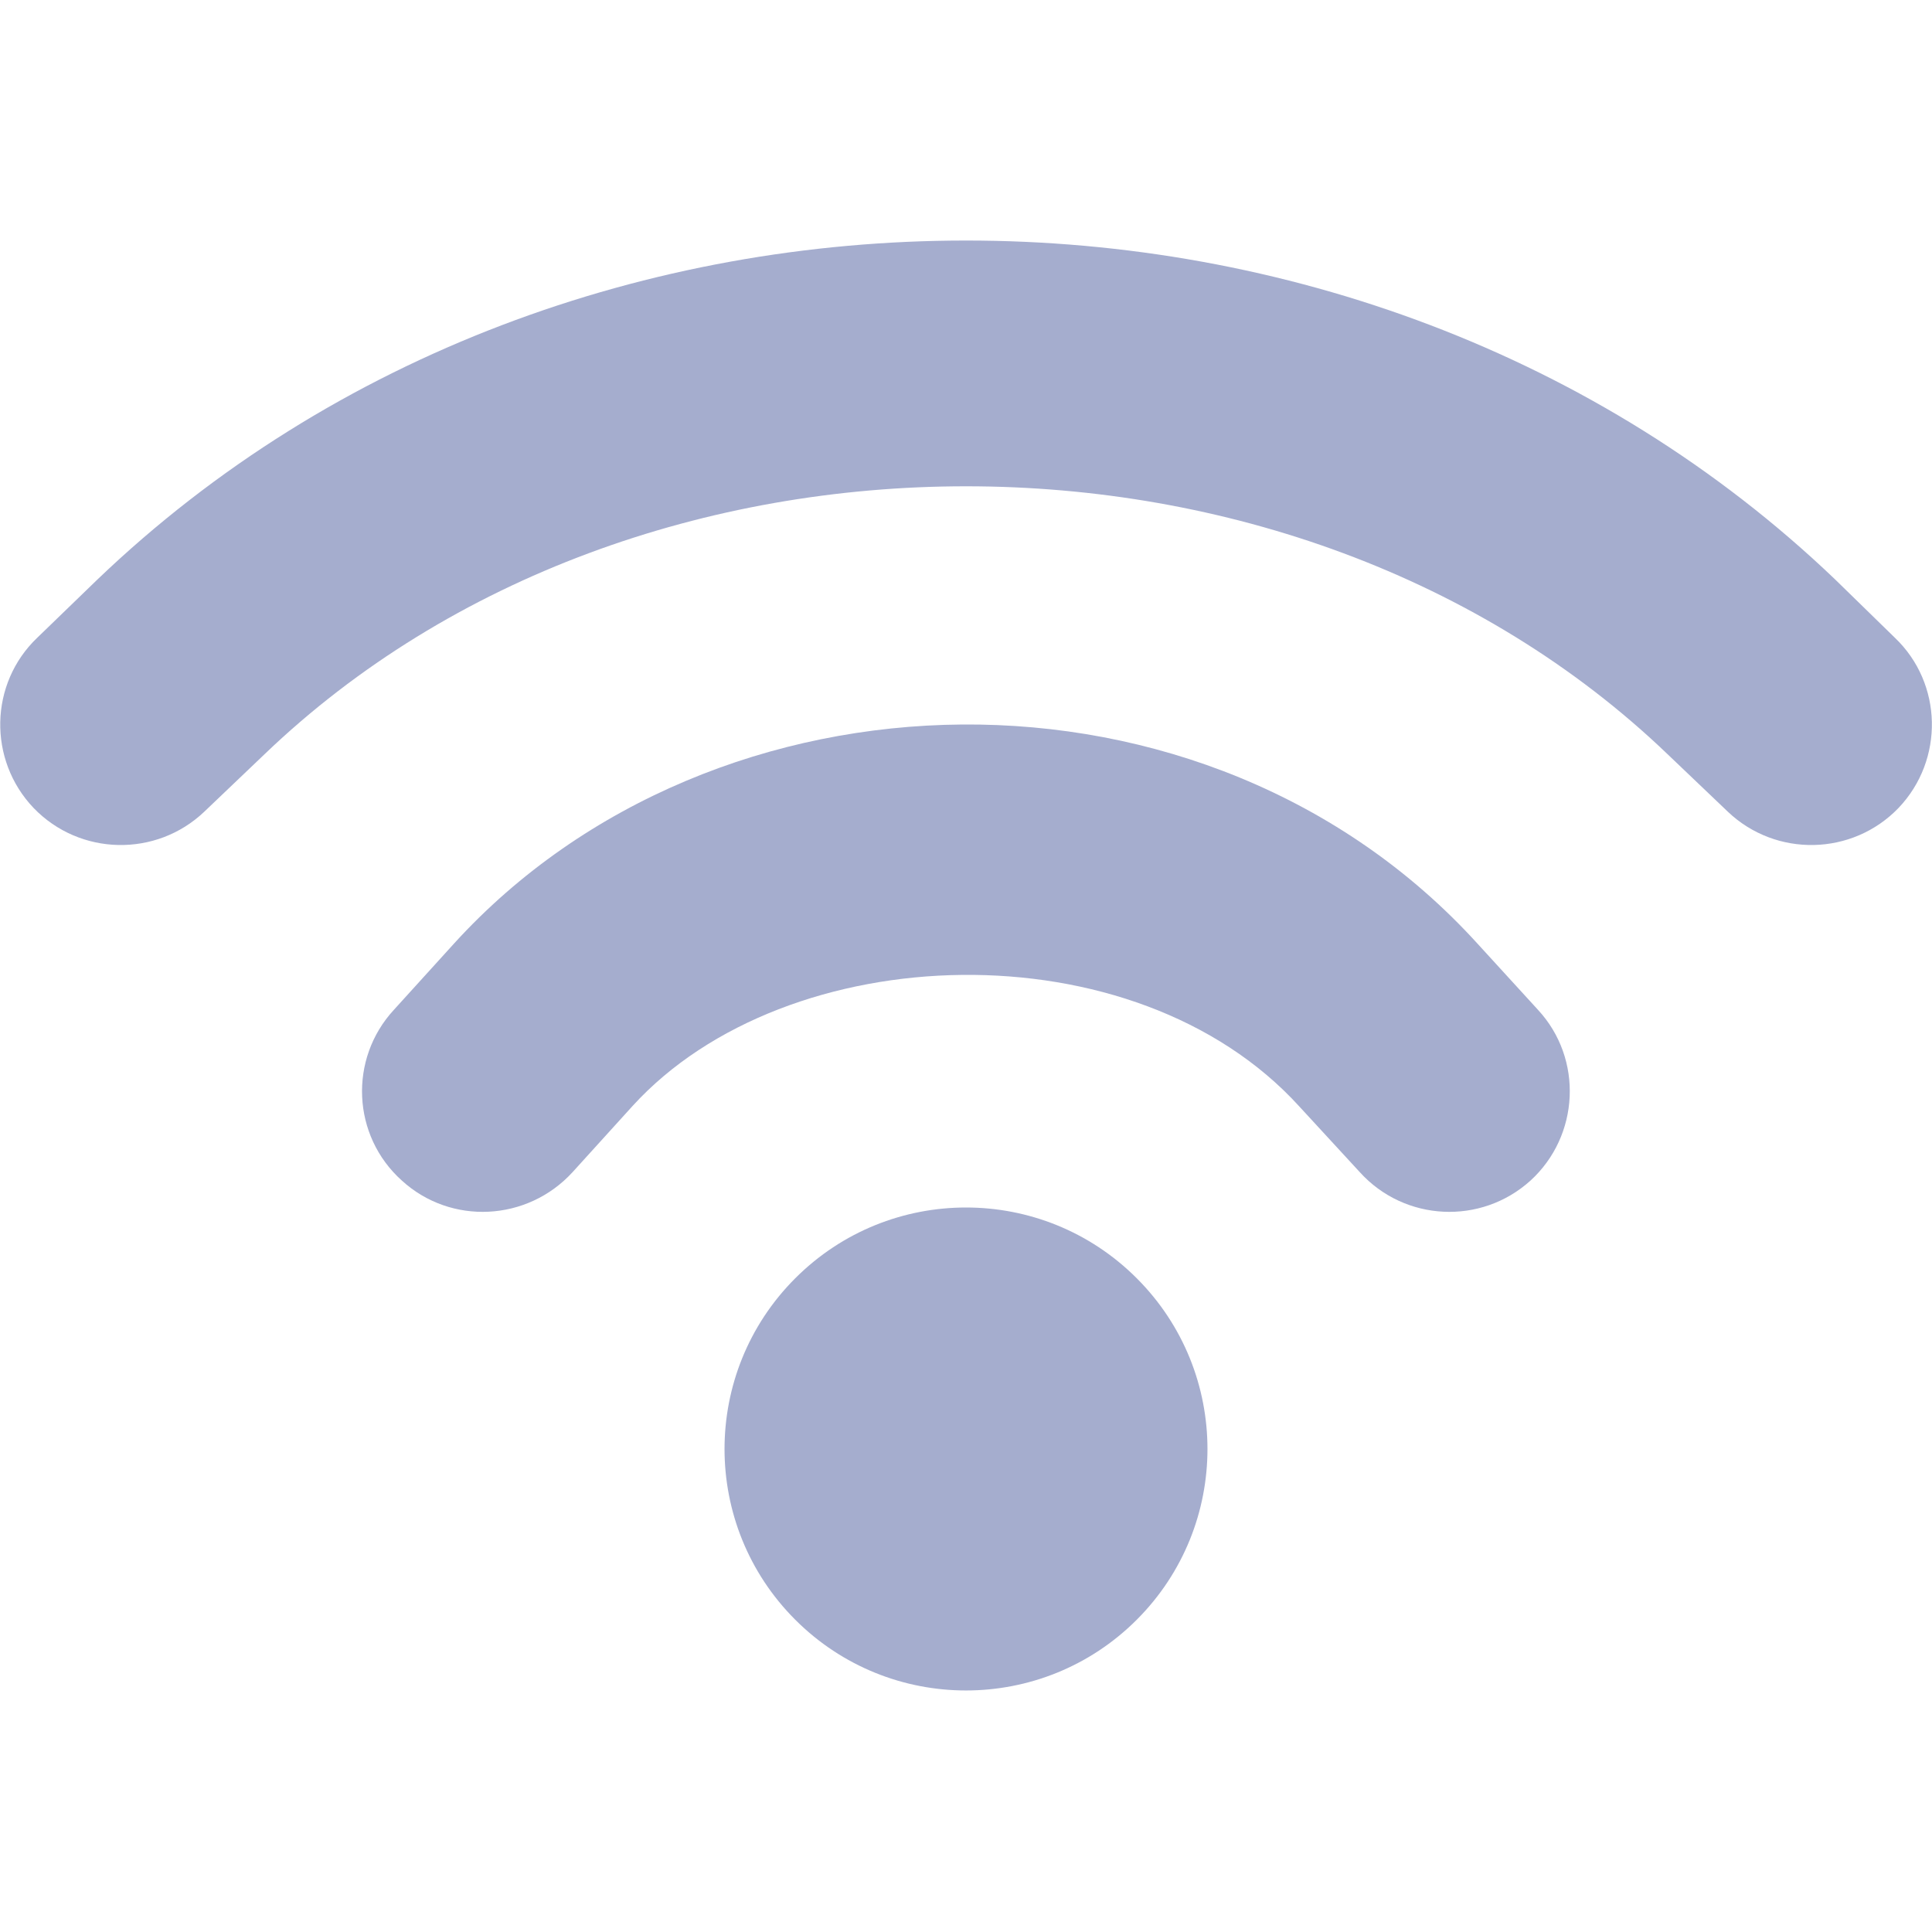
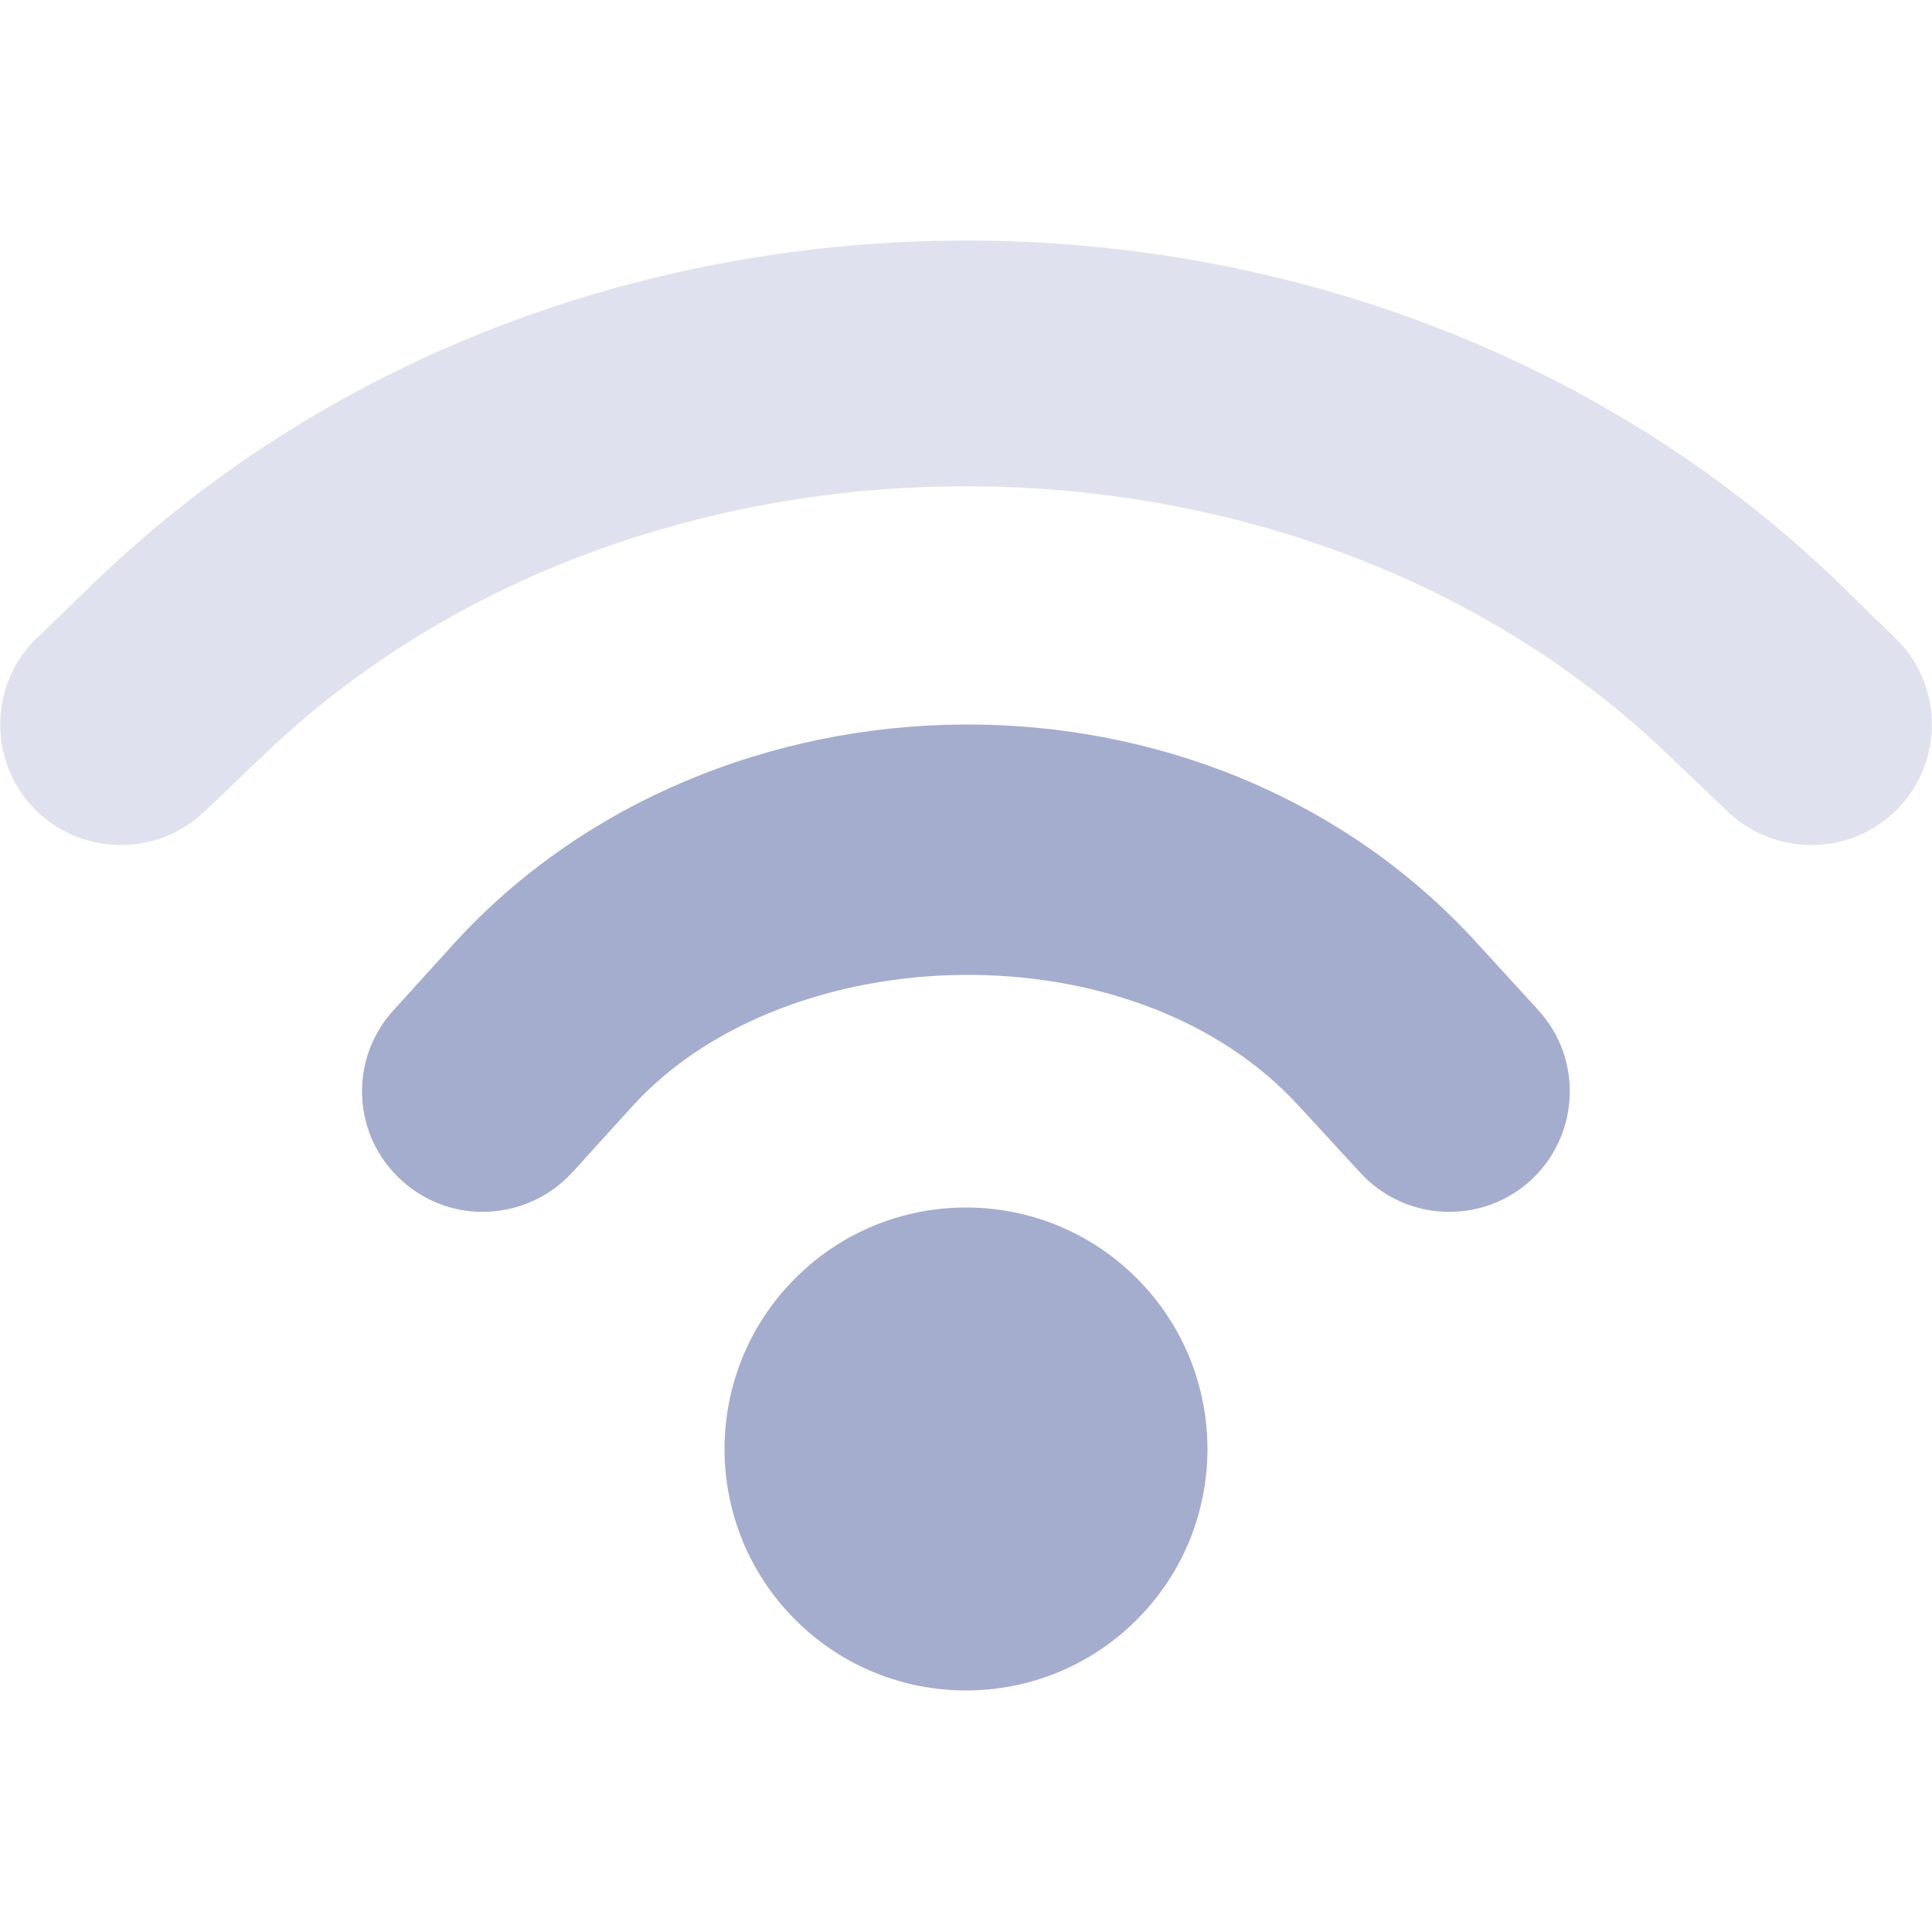
<svg xmlns="http://www.w3.org/2000/svg" width="800px" height="800px" viewBox="0 0 16 16">
  <path d="m 7.969 6 c -1.57 0.012 -3.129 0.629 -4.207 1.812 l -0.5 0.551 c -0.375 0.406 -0.348 1.043 0.066 1.414 c 0.406 0.371 1.039 0.34 1.414 -0.07 l 0.496 -0.547 c 1.277 -1.402 4.16 -1.496 5.523 0.004 l 0.5 0.543 c 0.371 0.41 1.004 0.441 1.414 0.07 c 0.406 -0.371 0.438 -1.008 0.062 -1.414 l -0.5 -0.547 c -1.121 -1.234 -2.703 -1.828 -4.27 -1.816 z m 0.031 4 c -0.512 0 -1.023 0.195 -1.414 0.586 c -0.781 0.781 -0.781 2.047 0 2.828 s 2.047 0.781 2.828 0 s 0.781 -2.047 0 -2.828 c -0.391 -0.391 -0.902 -0.586 -1.414 -0.586 z m 0 0" fill="#a5adce" />
-   <path d="m 8 1.992 c -2.617 0 -5.238 0.934 -7.195 2.809 l -0.496 0.48 c -0.398 0.379 -0.41 1.012 -0.031 1.41 c 0.383 0.398 1.016 0.41 1.414 0.031 l 0.5 -0.477 c 3.086 -2.957 8.531 -2.957 11.617 0 l 0.5 0.477 c 0.398 0.379 1.031 0.367 1.414 -0.031 c 0.379 -0.398 0.367 -1.031 -0.031 -1.41 l -0.496 -0.484 c -1.957 -1.871 -4.578 -2.805 -7.195 -2.805 z m 0 0" fill="#a5adce" />
+   <path d="m 8 1.992 c -2.617 0 -5.238 0.934 -7.195 2.809 l -0.496 0.48 c -0.398 0.379 -0.41 1.012 -0.031 1.41 c 0.383 0.398 1.016 0.41 1.414 0.031 l 0.5 -0.477 c 3.086 -2.957 8.531 -2.957 11.617 0 l 0.5 0.477 c 0.398 0.379 1.031 0.367 1.414 -0.031 c 0.379 -0.398 0.367 -1.031 -0.031 -1.41 l -0.496 -0.484 c -1.957 -1.871 -4.578 -2.805 -7.195 -2.805 z m 0 0" fill="#a5adce" fill-opacity="0.349" />
</svg>
